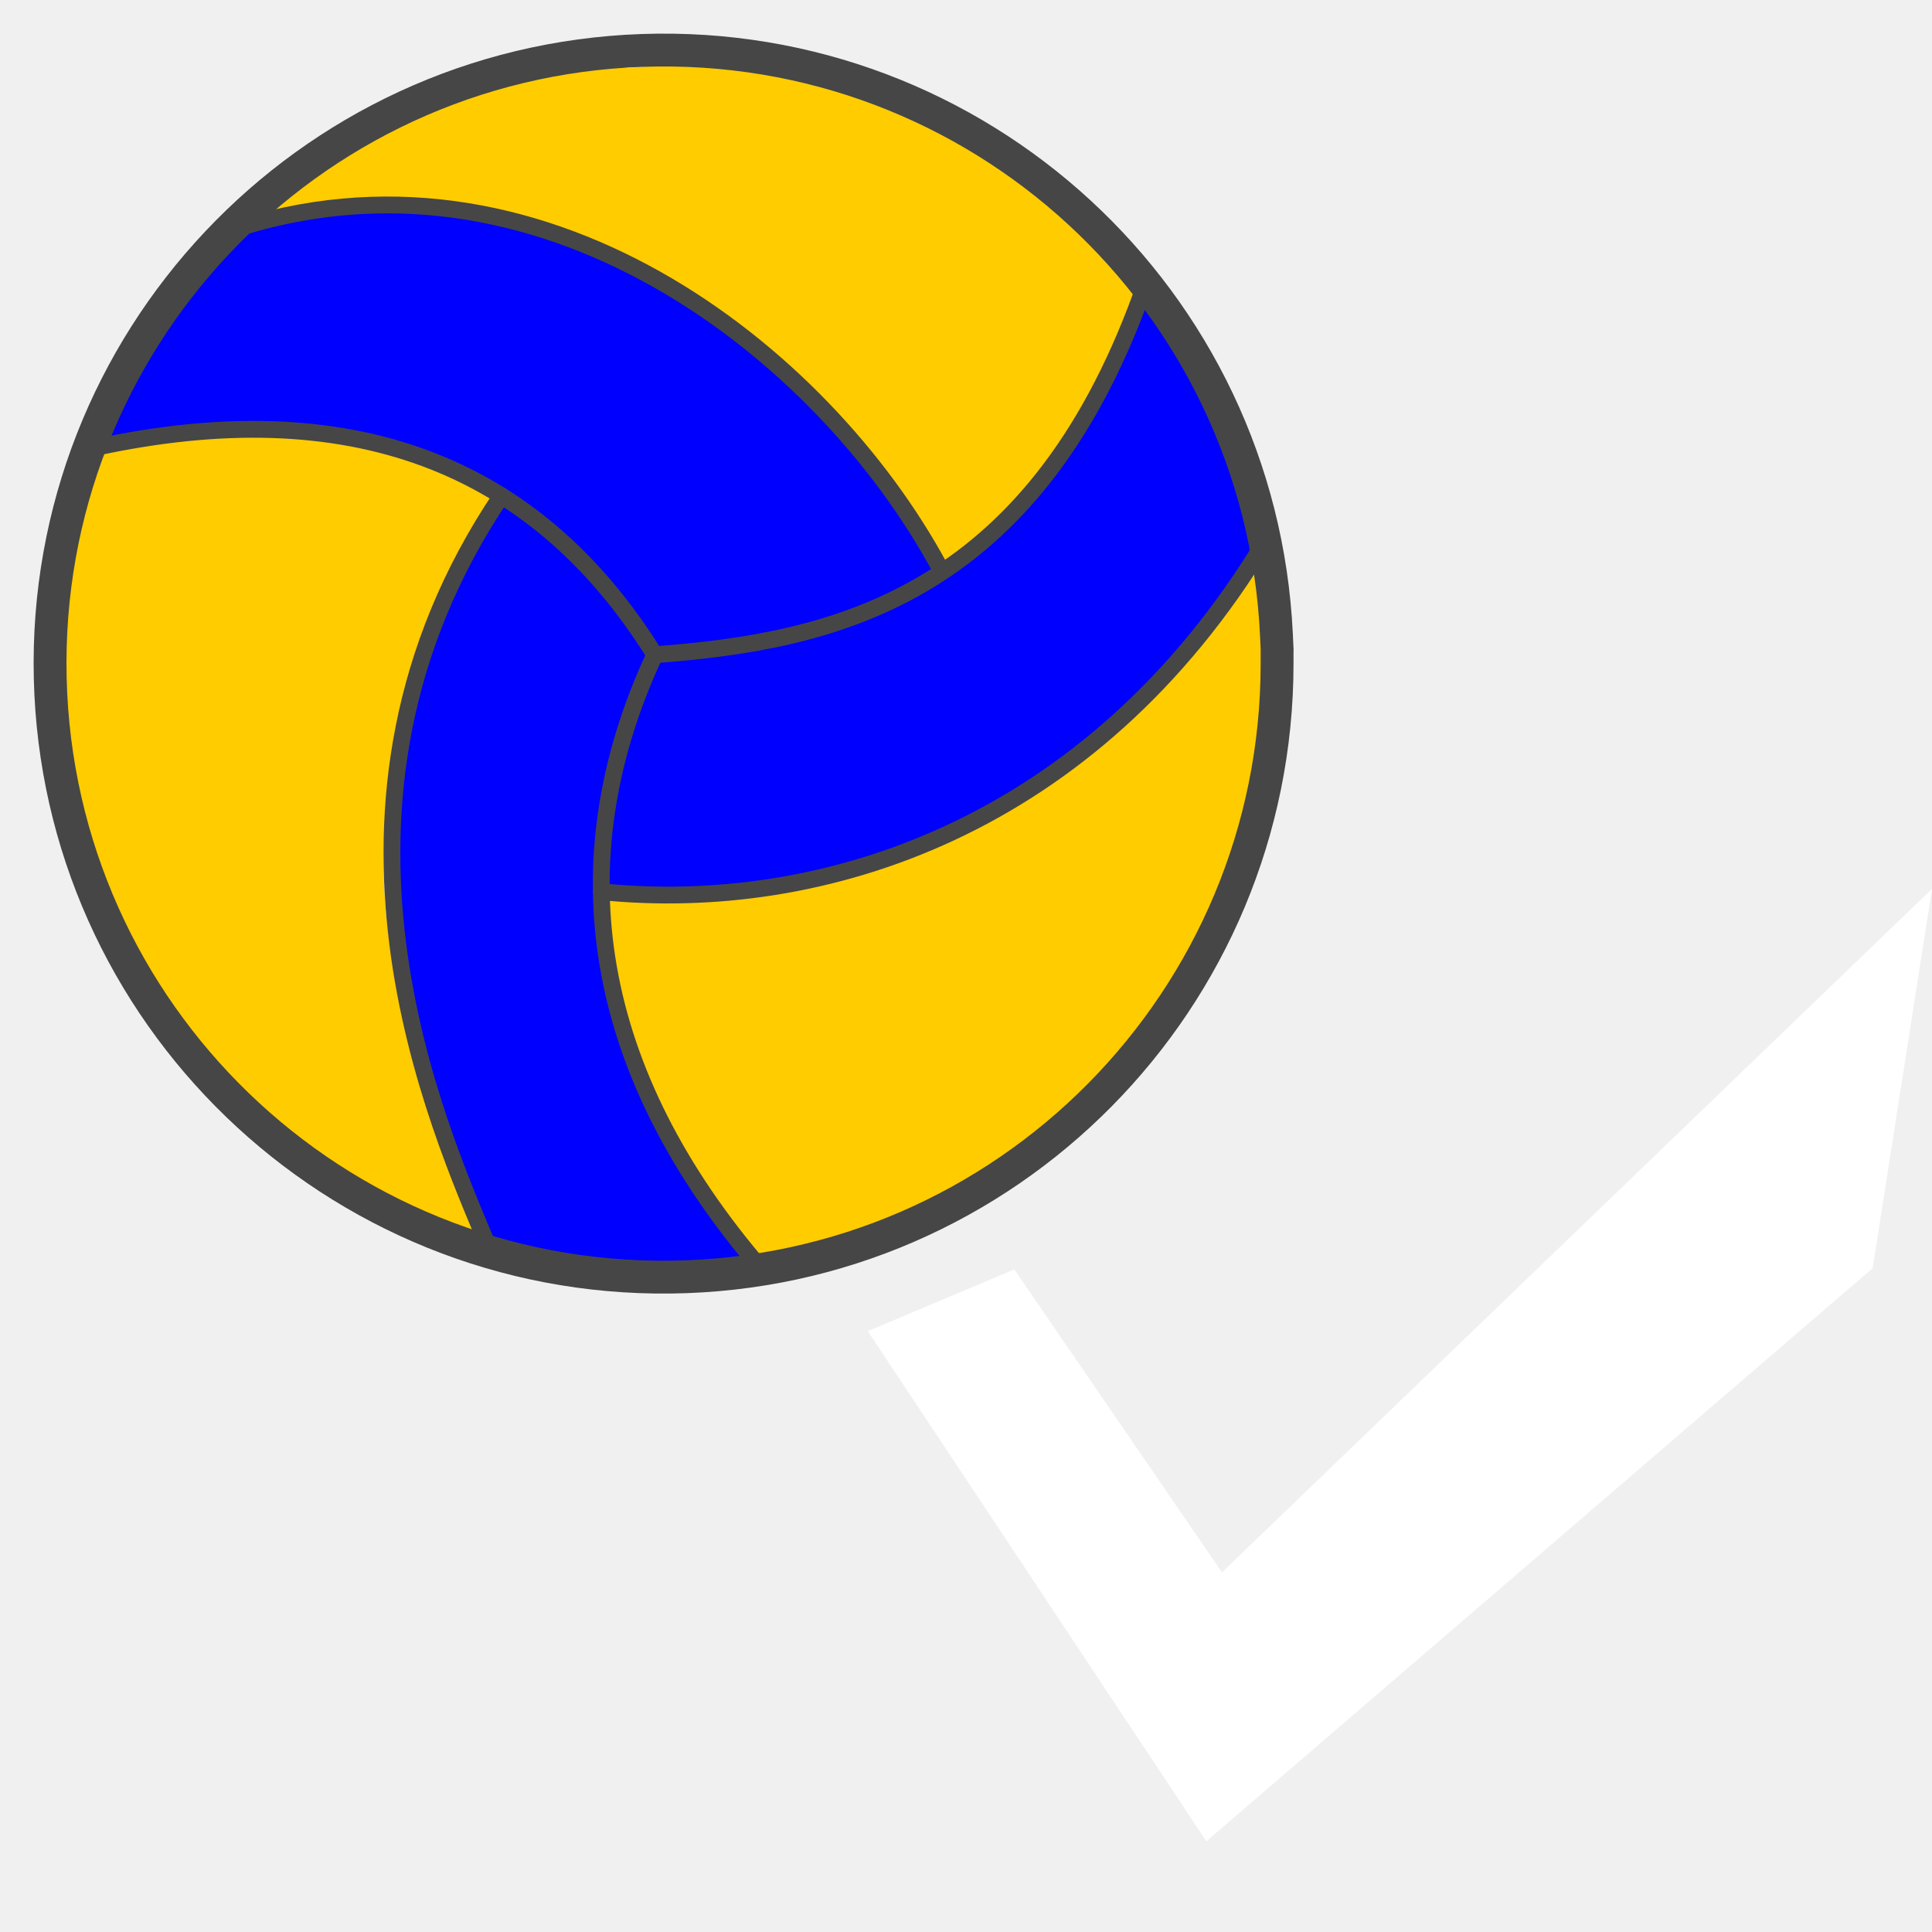
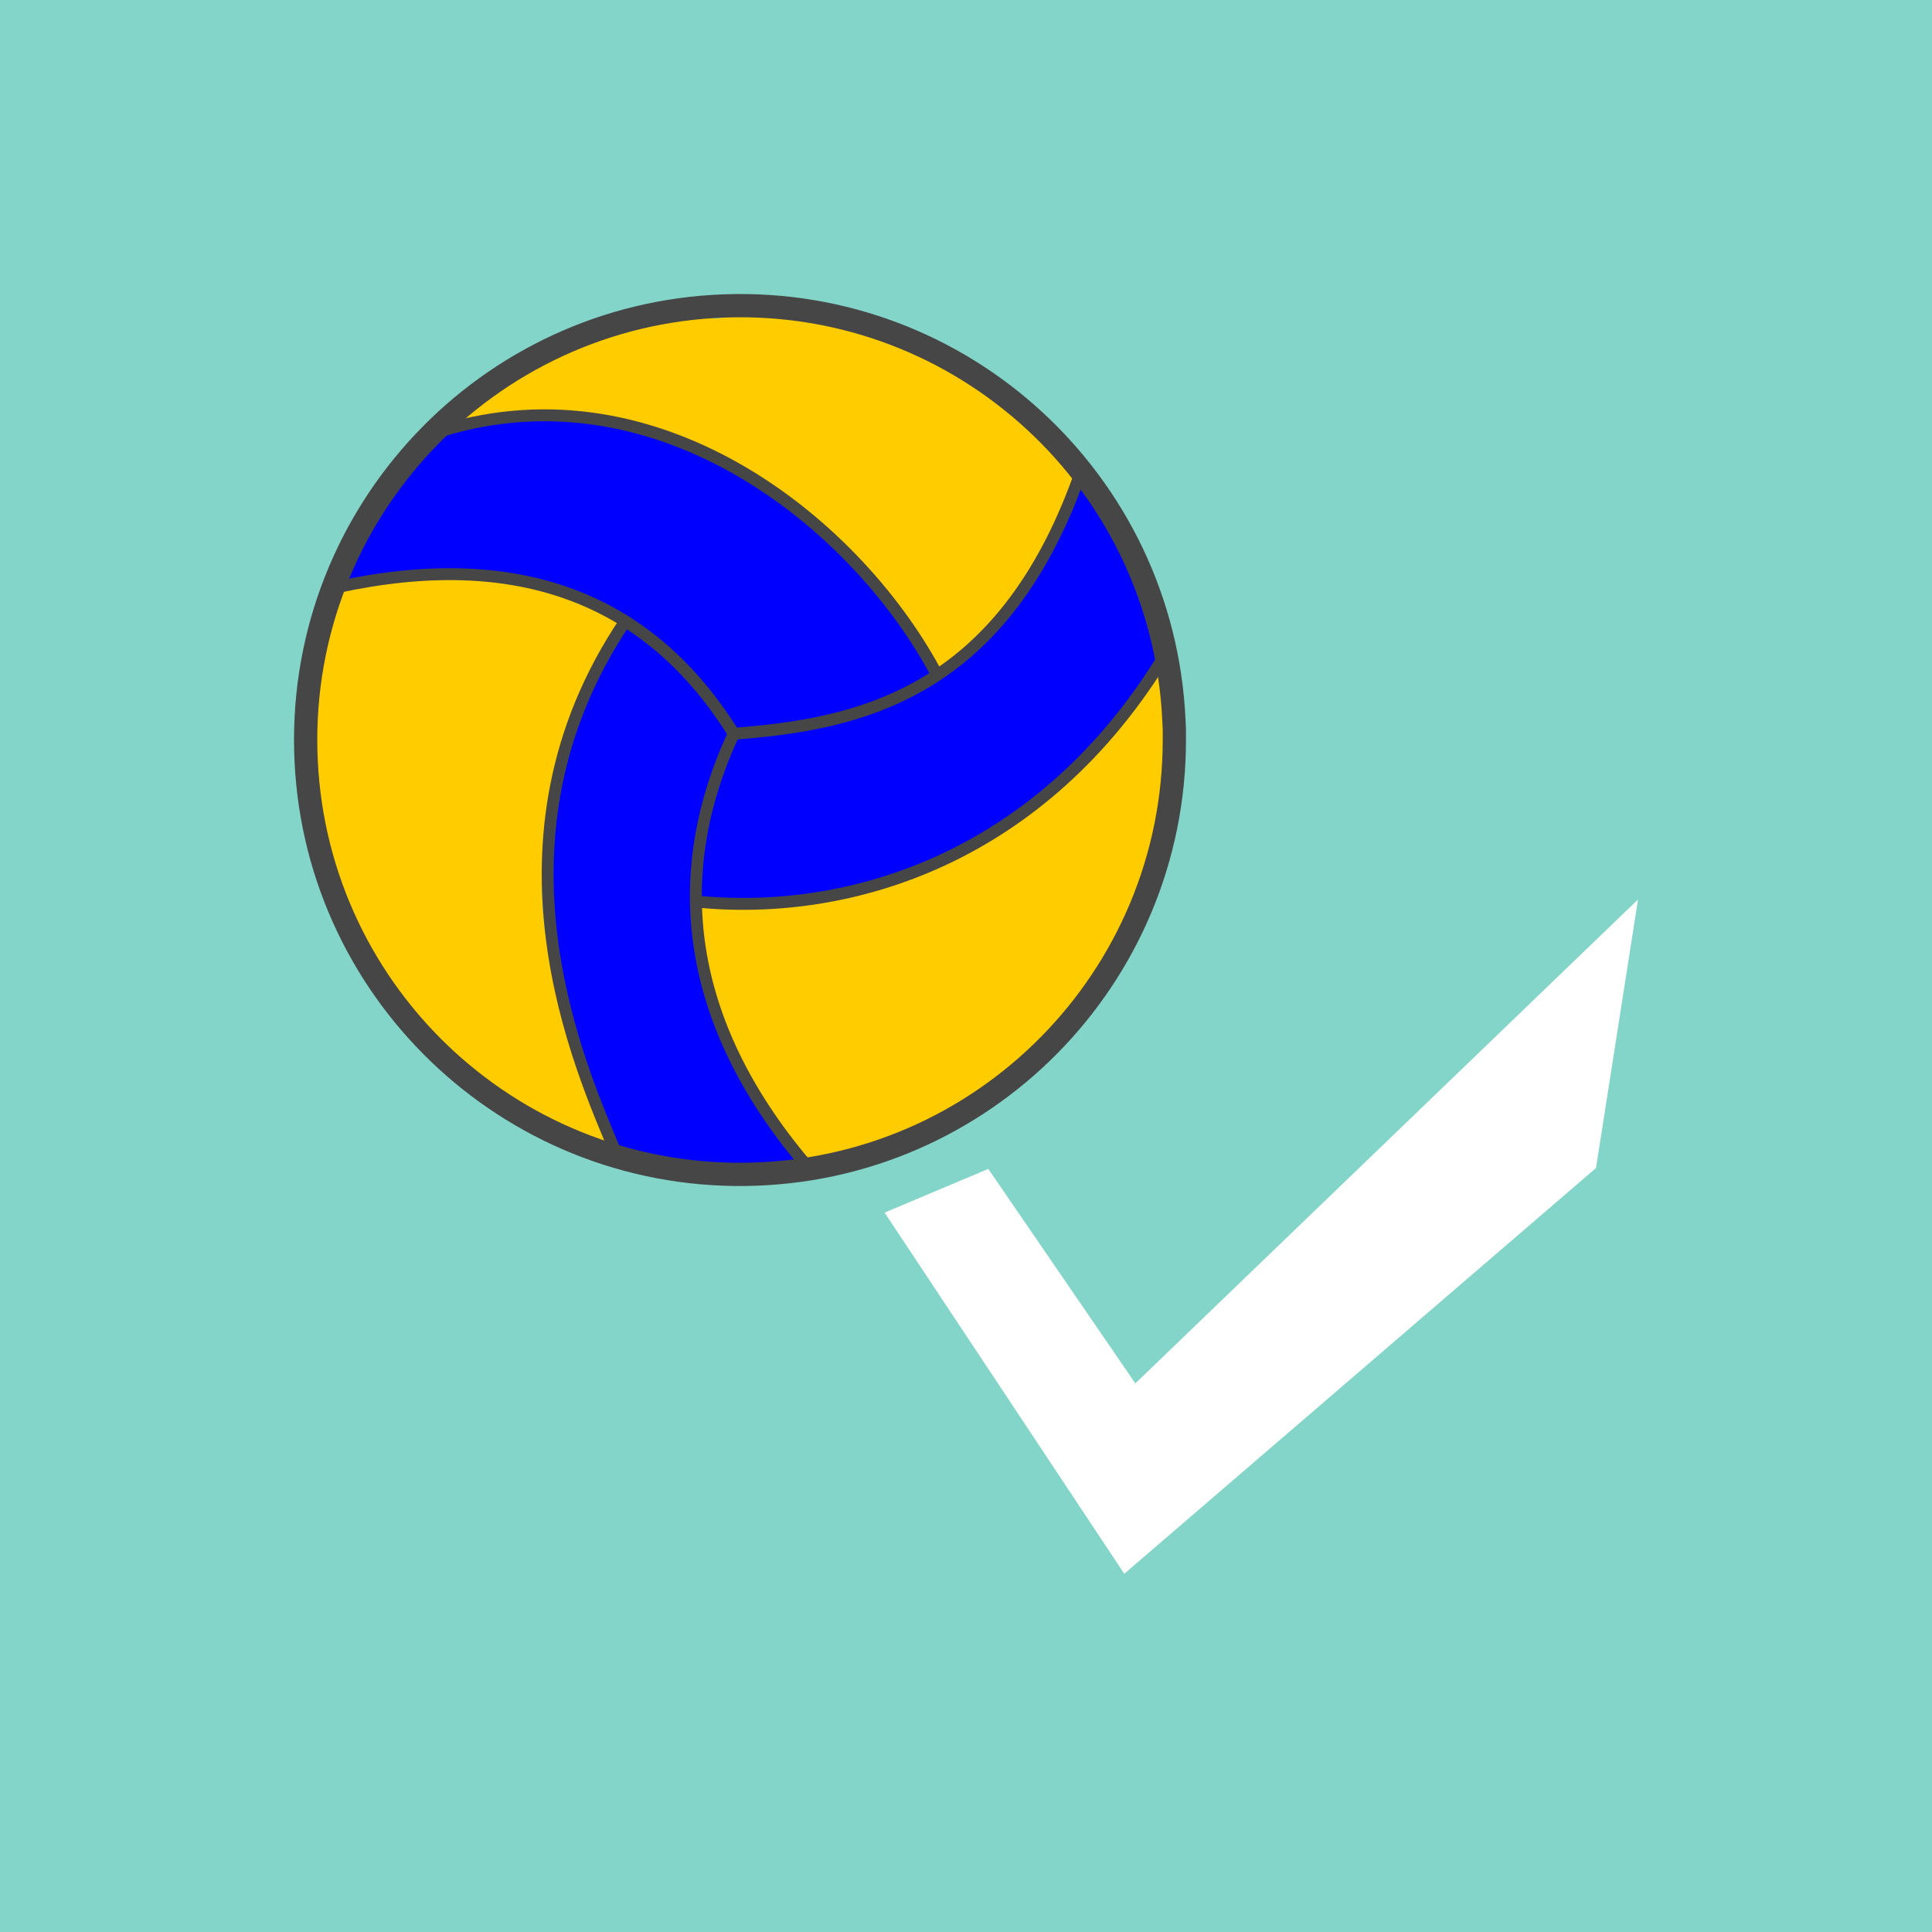
<svg xmlns="http://www.w3.org/2000/svg" width="115" height="115" viewBox="0 0 30.427 30.427" version="1.1" id="svg1" xml:space="preserve">
  <defs id="defs1" />
-   <g id="g124" style="display:none">
-     <rect style="display:inline;opacity:1;fill:#ffaacc;fill-opacity:1;stroke:none;stroke-width:41.832;stroke-linecap:round;stroke-linejoin:round" id="rect1" width="30.427" height="30.427" x="-1.7763568e-15" y="-1.7763568e-15" />
+   <g id="g124" style="display:inline">
+     <rect style="display:inline;opacity:1;fill:#82d5c8;fill-opacity:1;stroke:none;stroke-width:41.832;stroke-linecap:round;stroke-linejoin:round" id="rect1" width="30.427" height="30.427" x="-1.7763568e-15" y="-1.7763568e-15" />
    <g id="g65" style="display:inline" transform="matrix(0.7079646,0,0,0.7079646,4.255577,4.255577)">
      <path style="fill:#ffffff;fill-opacity:1;stroke:none;stroke-width:1.323;stroke-linecap:round;stroke-linejoin:round;stroke-miterlimit:0" d="m 13.667,20.964 2.307,-0.972 3.271,4.771 11.182,-10.764 -0.934,5.973 -10.494,9.026" id="path37" />
      <g id="g44" style="display:inline" transform="matrix(0.6087163,0,0,0.6087155,0.6984183,0.00974257)">
        <path style="opacity:1;fill:#0000ff;fill-opacity:1;stroke:none;stroke-width:0.213;stroke-linecap:round;stroke-linejoin:round;stroke-miterlimit:0;stroke-dasharray:none;stroke-opacity:1;paint-order:normal" d="m 14.948,22.995 -0.378,-0.019 -0.021,-0.811 c -0.021,-0.818 0.224,-2.167 0.452,-2.966 0.183,-0.642 0.895,-2.121 0.98,-2.216 0.027,-0.03 0.622,-0.045 1.146,-0.105 4.613,-0.528 7.301,-2.25 9.507,-5.639 0.43,-0.661 1.202,-2.064 1.49,-2.773 0.091,-0.224 0.269,-0.522 0.299,-0.522 0.094,0 1.227,1.594 1.652,2.473 0.428,0.885 1.356,2.7 1.43,3.245 0.042,0.303 -0.188,0.619 -0.704,1.382 -2.936,4.335 -7.123,7.029 -11.832,7.761 -0.728,0.113 -2.992,0.687 -3.421,0.322 z" id="path38" />
        <path style="opacity:1;fill:#0000ff;fill-opacity:1;stroke:none;stroke-width:0.213;stroke-linecap:round;stroke-linejoin:round;stroke-miterlimit:0;stroke-dasharray:none;stroke-opacity:1;paint-order:normal" d="m 15.138,32.593 c -1.029,0.102 -1.896,-0.089 -2.802,-0.351 l -0.807,0.035 -0.675,-1.671 C 9.478,27.199 9.084,24.862 9.09,21.977 c 0.005,-2.354 0.479,-4.445 1.381,-6.514 0.328,-0.752 1.369,-2.504 1.446,-2.476 0.179,0.065 1.568,1.2 1.993,1.653 0.508,0.541 1.745,2.187 1.745,2.3 0,0.033 -0.267,0.72 -0.42,1.113 -0.758,1.944 -1.014,3.284 -0.949,5.303 0.093,2.883 1.162,5.35 3.105,8.02 0.339,0.466 0.741,1.164 0.733,1.168 -0.105,0.054 -1.64,0.083 -2.434,0.073 -0.7,-0.009 -0.404,-0.038 -0.551,-0.024 z" id="path39" />
        <path style="opacity:1;fill:#0000ff;fill-opacity:1;stroke:none;stroke-width:0.213;stroke-linecap:round;stroke-linejoin:round;stroke-miterlimit:0;stroke-dasharray:none;stroke-opacity:1;paint-order:normal" d="M 14.954,15.78 C 11.855,12.332 8.658,10.646 3.668,11.183 c -0.526,0.057 -1.335,0.014 -1.529,0.051 -0.195,0.037 -0.506,0.277 -0.518,0.265 C 1.566,11.444 2.43,9.257 2.895,8.552 3.575,7.524 4.616,6.069 4.939,5.91 5.281,5.741 6.753,5.45 7.634,5.348 8.688,5.225 10.488,5.346 11.548,5.567 c 3.37,0.703 6.683,2.924 9.198,5.917 0.561,0.667 1.775,2.053 2.048,2.53 l 0.362,0.634 -1.119,0.816 c -0.799,0.582 -2.212,0.754 -3.225,0.949 -0.652,0.126 -2.683,0.369 -2.899,0.365 -0.04,-7.66e-4 -0.268,-0.229 -0.658,-0.664 z" id="path40" />
        <path id="path41" style="opacity:1;fill:#ffcc00;fill-opacity:1;stroke:none;stroke-width:0.301;stroke-linecap:round;stroke-linejoin:round;stroke-miterlimit:0;stroke-dasharray:none;stroke-opacity:1;paint-order:normal" d="M 25.413,9.636 C 23.212,6.533 19.748,4.343 15.801,3.057 L 12.615,2.019 16.436,1.605 c 2.072,-0.225 4.322,0.576 6.212,1.457 1.71,0.797 4.09,2.18 4.939,3.689 l 0.618,0.661 -0.226,1.241 c -0.121,0.666 -1.134,2.279 -1.179,2.321 -0.045,0.043 -1.112,-0.95 -1.388,-1.338 z M 22.674,13.817 c 0,0 -0.071,-0.247 -0.364,-0.691 C 19.347,8.639 14.694,5.706 10.046,5.201 8.905,5.077 6.555,5.517 5.635,5.702 5.432,5.743 6.433,4.948 6.74,4.711 8.072,3.685 10.026,2.684 11.852,2.155 c 0.62,-0.18 0.934,-0.346 1.656,-0.428 4.577,-0.515 9.691,4.152 12.462,8.316 0.214,0.322 0.829,0.888 0.829,0.931 0,0.125 -0.773,0.877 -1.351,1.567 -0.443,0.529 -1.952,1.936 -2.146,2.007 -0.03,0.011 -0.509,-0.534 -0.509,-0.534 z" />
        <path id="path42" style="opacity:1;fill:#ffcc00;fill-opacity:1;stroke:none;stroke-width:0.301;stroke-linecap:round;stroke-linejoin:round;stroke-miterlimit:0;stroke-dasharray:none;stroke-opacity:1;paint-order:normal" d="m 17.859,31.918 c -0.383,-0.443 -1.852,-2.693 -1.852,-2.815 0,-0.192 1.138,-0.016 1.731,-0.05 2.754,-0.161 5.356,-0.966 8.035,-2.42 1.026,-0.557 2.431,-1.543 3.209,-2.201 0.289,-0.245 1.167,-0.928 1.167,-0.877 0,0.152 -1.184,2.343 -1.709,3.038 -0.721,0.954 -2.349,2.47 -3.375,3.196 -1.221,0.864 -3.494,1.995 -4.835,2.375 -1.717,0.487 -1.622,0.625 -2.042,0.139 z m -2.395,-4.101 c -0.521,-1.093 -0.97,-2.411 -0.934,-3.613 l 0.028,-0.93 1.824,-0.091 c 2.466,-0.003 4.261,-0.327 6.408,-1.189 3.134,-1.258 5.892,-3.566 8.016,-6.583 0.305,-0.433 0.498,-0.785 0.543,-0.586 0.025,0.111 0.167,1.44 0.171,2.2 0.009,1.703 -0.176,3.027 -0.581,4.391 -0.133,0.446 -0.09,1.47 -0.791,2.139 -1.582,1.511 -3.107,2.665 -5.01,3.616 -2.545,1.271 -5.032,2.851 -7.4,1.882 l -1.586,0.204 z" />
        <path id="path43" style="opacity:1;fill:#ffcc00;fill-opacity:1;stroke:none;stroke-width:0.301;stroke-linecap:round;stroke-linejoin:round;stroke-miterlimit:0;stroke-dasharray:none;stroke-opacity:1;paint-order:normal" d="M 2.919,25.525 C 0.782,21.873 -0.169,17.521 0.9,13.291 1.059,12.66 1.374,11.675 1.417,11.632 1.543,11.506 3.332,11.17 4.457,11.101 l 2.159,0.166 -0.732,1.86 c -1.207,3.065 -2.075,4.53 -1.425,9.024 0.084,0.579 -0.359,2.692 -0.255,3.103 0.104,0.411 0.919,2.99 0.897,3.012 -0.022,0.022 -1.696,-1.912 -1.984,-2.403 z m 6.582,5.799 C 7.569,30.476 5.472,29 5.101,28.265 4.599,27.272 4.16,25.238 3.897,23.561 3.76,22.68 3.697,22.278 3.697,20.499 3.696,18.684 3.838,18.047 3.979,17.234 4.376,14.948 4.931,13.464 5.964,12.171 l 0.601,-1.026 0.707,0.084 c 0.628,0.075 1.549,0.248 2.18,0.462 0.605,0.205 2.113,1.077 2.113,1.153 0,0.029 -0.291,0.629 -0.494,0.974 -0.714,1.213 -1.429,3.217 -1.805,4.709 -0.962,3.816 -0.5,7.002 1.338,11.609 0.156,0.39 0.941,2.251 0.288,1.618 -0.1,-0.097 -0.309,-0.027 -0.977,-0.32 z" />
      </g>
      <g id="g64" style="display:inline" transform="matrix(0.6087163,0,0,0.6087155,0.6984183,0.00974257)">
        <path style="display:inline;opacity:1;fill:none;stroke:#464646;stroke-width:0.85;stroke-linecap:square;stroke-linejoin:miter;stroke-miterlimit:0;stroke-dasharray:none;stroke-opacity:1;paint-order:normal" id="path44" d="M 31.894,17.153 A 15.873,15.874 0 0 1 16.207,33.026 15.873,15.874 0 0 1 0.152,17.527 15.873,15.874 0 0 1 15.46,1.289 15.873,15.874 0 0 1 31.877,16.406" />
        <path style="display:inline;opacity:1;fill:none;stroke:#464646;stroke-width:0.435;stroke-linecap:round;stroke-linejoin:round;stroke-miterlimit:0;stroke-dasharray:none;stroke-opacity:1;paint-order:normal" d="M 15.793,16.924 C 12.686,11.926 7.854,10.14 1.297,11.567" id="path59" />
        <path style="display:inline;opacity:1;fill:none;stroke:#464646;stroke-width:0.435;stroke-linecap:round;stroke-linejoin:round;stroke-miterlimit:0;stroke-dasharray:none;stroke-opacity:1;paint-order:normal" d="m 15.793,16.924 c 4.542,-0.343 9.733,-1.422 12.6,-9.33" id="path60" />
        <path style="display:inline;opacity:1;fill:none;stroke:#464646;stroke-width:0.435;stroke-linecap:round;stroke-linejoin:round;stroke-miterlimit:0;stroke-dasharray:none;stroke-opacity:1;paint-order:normal" d="m 15.793,16.924 c -2.532,5.437 -1.58,10.853 2.764,15.899" id="path61" />
        <path style="display:inline;opacity:1;fill:none;stroke:#464646;stroke-width:0.435;stroke-linecap:round;stroke-linejoin:round;stroke-miterlimit:0;stroke-dasharray:none;stroke-opacity:1;paint-order:normal" d="M 4.755,5.97 C 12.784,3.27 20.133,9.069 23.156,14.648" id="path62" />
        <path style="display:inline;opacity:1;fill:none;stroke:#464646;stroke-width:0.435;stroke-linecap:round;stroke-linejoin:round;stroke-miterlimit:0;stroke-dasharray:none;stroke-opacity:1;paint-order:normal" d="m 14.41,23.054 c 5.689,0.576 12.68,-1.627 17.168,-9.054" id="path63" />
        <path style="display:inline;opacity:1;fill:none;stroke:#464646;stroke-width:0.435;stroke-linecap:round;stroke-linejoin:round;stroke-miterlimit:0;stroke-dasharray:none;stroke-opacity:1;paint-order:normal" d="M 11.826,12.812 C 6.404,20.865 10.196,29.141 11.507,32.292" id="path64" />
      </g>
    </g>
  </g>
  <g id="g54" style="display:inline" />
  <g id="g14" style="display:none">
    <rect style="opacity:1;fill:#000000;fill-opacity:0;stroke:none;stroke-width:41.832;stroke-linecap:round;stroke-linejoin:round" id="rect13" width="30.427" height="30.427" x="-1.7763568e-15" y="-1.7763568e-15" />
    <g id="g37" style="display:inline">
      <path style="fill:#ffffff;fill-opacity:1;stroke:none;stroke-width:1.323;stroke-linecap:round;stroke-linejoin:round;stroke-miterlimit:0" d="m 13.667,20.964 2.307,-0.972 3.271,4.771 11.182,-10.764 -0.934,5.973 -10.494,9.026" id="path23" />
      <g id="g36" style="display:inline;stroke:#ffffff;stroke-opacity:1" transform="matrix(0.6087163,0,0,0.6087155,0.6984183,0.00974257)">
        <path style="display:inline;opacity:1;fill:none;stroke:#ffffff;stroke-width:0.85;stroke-linecap:square;stroke-linejoin:miter;stroke-miterlimit:0;stroke-dasharray:none;stroke-opacity:1;paint-order:normal" id="path30" d="M 31.894,17.153 A 15.873,15.874 0 0 1 16.207,33.026 15.873,15.874 0 0 1 0.152,17.527 15.873,15.874 0 0 1 15.46,1.289 15.873,15.874 0 0 1 31.877,16.406" />
        <path style="display:inline;opacity:1;fill:none;stroke:#ffffff;stroke-width:0.435;stroke-linecap:round;stroke-linejoin:round;stroke-miterlimit:0;stroke-dasharray:none;stroke-opacity:1;paint-order:normal" d="M 15.793,16.924 C 12.686,11.926 7.854,10.14 1.297,11.567" id="path31" />
        <path style="display:inline;opacity:1;fill:none;stroke:#ffffff;stroke-width:0.435;stroke-linecap:round;stroke-linejoin:round;stroke-miterlimit:0;stroke-dasharray:none;stroke-opacity:1;paint-order:normal" d="m 15.793,16.924 c 4.542,-0.343 9.733,-1.422 12.6,-9.33" id="path32" />
        <path style="display:inline;opacity:1;fill:none;stroke:#ffffff;stroke-width:0.435;stroke-linecap:round;stroke-linejoin:round;stroke-miterlimit:0;stroke-dasharray:none;stroke-opacity:1;paint-order:normal" d="m 15.793,16.924 c -2.532,5.437 -1.58,10.853 2.764,15.899" id="path33" />
        <path style="display:inline;opacity:1;fill:none;stroke:#ffffff;stroke-width:0.435;stroke-linecap:round;stroke-linejoin:round;stroke-miterlimit:0;stroke-dasharray:none;stroke-opacity:1;paint-order:normal" d="M 4.755,5.97 C 12.784,3.27 20.133,9.069 23.156,14.648" id="path34" />
        <path style="display:inline;opacity:1;fill:none;stroke:#ffffff;stroke-width:0.435;stroke-linecap:round;stroke-linejoin:round;stroke-miterlimit:0;stroke-dasharray:none;stroke-opacity:1;paint-order:normal" d="m 14.41,23.054 c 5.689,0.576 12.68,-1.627 17.168,-9.054" id="path35" />
        <path style="display:inline;opacity:1;fill:none;stroke:#ffffff;stroke-width:0.435;stroke-linecap:round;stroke-linejoin:round;stroke-miterlimit:0;stroke-dasharray:none;stroke-opacity:1;paint-order:normal" d="M 11.826,12.812 C 6.404,20.865 10.196,29.141 11.507,32.292" id="path36" />
      </g>
    </g>
  </g>
  <g id="g72" />
  <g id="g43" style="display:none">
    <rect style="display:inline;opacity:1;fill:#00251a;fill-opacity:0;stroke:none;stroke-width:41.832;stroke-linecap:round;stroke-linejoin:round" id="rect21" width="30.427" height="30.427" x="-1.7763568e-15" y="-1.7763568e-15" />
    <g id="g23" style="display:inline" transform="matrix(0.7079646,0,0,0.7079646,4.255577,4.255577)">
      <path style="fill:#ffffff;fill-opacity:1;stroke:none;stroke-width:1.323;stroke-linecap:round;stroke-linejoin:round;stroke-miterlimit:0" d="m 13.667,20.964 2.307,-0.972 3.271,4.771 11.182,-10.764 -0.934,5.973 -10.494,9.026" id="path1" />
      <g id="g8" style="display:inline" transform="matrix(0.6087163,0,0,0.6087155,0.6984183,0.00974257)">
        <path style="opacity:1;fill:#0000ff;fill-opacity:1;stroke:none;stroke-width:0.213;stroke-linecap:round;stroke-linejoin:round;stroke-miterlimit:0;stroke-dasharray:none;stroke-opacity:1;paint-order:normal" d="m 14.948,22.995 -0.378,-0.019 -0.021,-0.811 c -0.021,-0.818 0.224,-2.167 0.452,-2.966 0.183,-0.642 0.895,-2.121 0.98,-2.216 0.027,-0.03 0.622,-0.045 1.146,-0.105 4.613,-0.528 7.301,-2.25 9.507,-5.639 0.43,-0.661 1.202,-2.064 1.49,-2.773 0.091,-0.224 0.269,-0.522 0.299,-0.522 0.094,0 1.227,1.594 1.652,2.473 0.428,0.885 1.356,2.7 1.43,3.245 0.042,0.303 -0.188,0.619 -0.704,1.382 -2.936,4.335 -7.123,7.029 -11.832,7.761 -0.728,0.113 -2.992,0.687 -3.421,0.322 z" id="path3" />
        <path style="opacity:1;fill:#0000ff;fill-opacity:1;stroke:none;stroke-width:0.213;stroke-linecap:round;stroke-linejoin:round;stroke-miterlimit:0;stroke-dasharray:none;stroke-opacity:1;paint-order:normal" d="m 15.138,32.593 c -1.029,0.102 -1.896,-0.089 -2.802,-0.351 l -0.807,0.035 -0.675,-1.671 C 9.478,27.199 9.084,24.862 9.09,21.977 c 0.005,-2.354 0.479,-4.445 1.381,-6.514 0.328,-0.752 1.369,-2.504 1.446,-2.476 0.179,0.065 1.568,1.2 1.993,1.653 0.508,0.541 1.745,2.187 1.745,2.3 0,0.033 -0.267,0.72 -0.42,1.113 -0.758,1.944 -1.014,3.284 -0.949,5.303 0.093,2.883 1.162,5.35 3.105,8.02 0.339,0.466 0.741,1.164 0.733,1.168 -0.105,0.054 -1.64,0.083 -2.434,0.073 -0.7,-0.009 -0.404,-0.038 -0.551,-0.024 z" id="path4" />
        <path style="opacity:1;fill:#0000ff;fill-opacity:1;stroke:none;stroke-width:0.213;stroke-linecap:round;stroke-linejoin:round;stroke-miterlimit:0;stroke-dasharray:none;stroke-opacity:1;paint-order:normal" d="M 14.954,15.78 C 11.855,12.332 8.658,10.646 3.668,11.183 c -0.526,0.057 -1.335,0.014 -1.529,0.051 -0.195,0.037 -0.506,0.277 -0.518,0.265 C 1.566,11.444 2.43,9.257 2.895,8.552 3.575,7.524 4.616,6.069 4.939,5.91 5.281,5.741 6.753,5.45 7.634,5.348 8.688,5.225 10.488,5.346 11.548,5.567 c 3.37,0.703 6.683,2.924 9.198,5.917 0.561,0.667 1.775,2.053 2.048,2.53 l 0.362,0.634 -1.119,0.816 c -0.799,0.582 -2.212,0.754 -3.225,0.949 -0.652,0.126 -2.683,0.369 -2.899,0.365 -0.04,-7.66e-4 -0.268,-0.229 -0.658,-0.664 z" id="path5" />
        <path id="path6" style="opacity:1;fill:#ffcc00;fill-opacity:1;stroke:none;stroke-width:0.301;stroke-linecap:round;stroke-linejoin:round;stroke-miterlimit:0;stroke-dasharray:none;stroke-opacity:1;paint-order:normal" d="M 25.413,9.636 C 23.212,6.533 19.748,4.343 15.801,3.057 L 12.615,2.019 16.436,1.605 c 2.072,-0.225 4.322,0.576 6.212,1.457 1.71,0.797 4.09,2.18 4.939,3.689 l 0.618,0.661 -0.226,1.241 c -0.121,0.666 -1.134,2.279 -1.179,2.321 -0.045,0.043 -1.112,-0.95 -1.388,-1.338 z M 22.674,13.817 c 0,0 -0.071,-0.247 -0.364,-0.691 C 19.347,8.639 14.694,5.706 10.046,5.201 8.905,5.077 6.555,5.517 5.635,5.702 5.432,5.743 6.433,4.948 6.74,4.711 8.072,3.685 10.026,2.684 11.852,2.155 c 0.62,-0.18 0.934,-0.346 1.656,-0.428 4.577,-0.515 9.691,4.152 12.462,8.316 0.214,0.322 0.829,0.888 0.829,0.931 0,0.125 -0.773,0.877 -1.351,1.567 -0.443,0.529 -1.952,1.936 -2.146,2.007 -0.03,0.011 -0.509,-0.534 -0.509,-0.534 z" />
        <path id="path7" style="opacity:1;fill:#ffcc00;fill-opacity:1;stroke:none;stroke-width:0.301;stroke-linecap:round;stroke-linejoin:round;stroke-miterlimit:0;stroke-dasharray:none;stroke-opacity:1;paint-order:normal" d="m 17.859,31.918 c -0.383,-0.443 -1.852,-2.693 -1.852,-2.815 0,-0.192 1.138,-0.016 1.731,-0.05 2.754,-0.161 5.356,-0.966 8.035,-2.42 1.026,-0.557 2.431,-1.543 3.209,-2.201 0.289,-0.245 1.167,-0.928 1.167,-0.877 0,0.152 -1.184,2.343 -1.709,3.038 -0.721,0.954 -2.349,2.47 -3.375,3.196 -1.221,0.864 -3.494,1.995 -4.835,2.375 -1.717,0.487 -1.622,0.625 -2.042,0.139 z m -2.395,-4.101 c -0.521,-1.093 -0.97,-2.411 -0.934,-3.613 l 0.028,-0.93 1.824,-0.091 c 2.466,-0.003 4.261,-0.327 6.408,-1.189 3.134,-1.258 5.892,-3.566 8.016,-6.583 0.305,-0.433 0.498,-0.785 0.543,-0.586 0.025,0.111 0.167,1.44 0.171,2.2 0.009,1.703 -0.176,3.027 -0.581,4.391 -0.133,0.446 -0.09,1.47 -0.791,2.139 -1.582,1.511 -3.107,2.665 -5.01,3.616 -2.545,1.271 -5.032,2.851 -7.4,1.882 l -1.586,0.204 z" />
        <path id="path8" style="opacity:1;fill:#ffcc00;fill-opacity:1;stroke:none;stroke-width:0.301;stroke-linecap:round;stroke-linejoin:round;stroke-miterlimit:0;stroke-dasharray:none;stroke-opacity:1;paint-order:normal" d="M 2.919,25.525 C 0.782,21.873 -0.169,17.521 0.9,13.291 1.059,12.66 1.374,11.675 1.417,11.632 1.543,11.506 3.332,11.17 4.457,11.101 l 2.159,0.166 -0.732,1.86 c -1.207,3.065 -2.075,4.53 -1.425,9.024 0.084,0.579 -0.359,2.692 -0.255,3.103 0.104,0.411 0.919,2.99 0.897,3.012 -0.022,0.022 -1.696,-1.912 -1.984,-2.403 z m 6.582,5.799 C 7.569,30.476 5.472,29 5.101,28.265 4.599,27.272 4.16,25.238 3.897,23.561 3.76,22.68 3.697,22.278 3.697,20.499 3.696,18.684 3.838,18.047 3.979,17.234 4.376,14.948 4.931,13.464 5.964,12.171 l 0.601,-1.026 0.707,0.084 c 0.628,0.075 1.549,0.248 2.18,0.462 0.605,0.205 2.113,1.077 2.113,1.153 0,0.029 -0.291,0.629 -0.494,0.974 -0.714,1.213 -1.429,3.217 -1.805,4.709 -0.962,3.816 -0.5,7.002 1.338,11.609 0.156,0.39 0.941,2.251 0.288,1.618 -0.1,-0.097 -0.309,-0.027 -0.977,-0.32 z" />
      </g>
      <g id="g22" style="display:inline" transform="matrix(0.6087163,0,0,0.6087155,0.6984183,0.00974257)">
        <path style="display:inline;opacity:1;fill:none;stroke:#464646;stroke-width:0.85;stroke-linecap:square;stroke-linejoin:miter;stroke-miterlimit:0;stroke-dasharray:none;stroke-opacity:1;paint-order:normal" id="path9" d="M 31.894,17.153 A 15.873,15.874 0 0 1 16.207,33.026 15.873,15.874 0 0 1 0.152,17.527 15.873,15.874 0 0 1 15.46,1.289 15.873,15.874 0 0 1 31.877,16.406" />
        <path style="display:inline;opacity:1;fill:none;stroke:#464646;stroke-width:0.435;stroke-linecap:round;stroke-linejoin:round;stroke-miterlimit:0;stroke-dasharray:none;stroke-opacity:1;paint-order:normal" d="M 15.793,16.924 C 12.686,11.926 7.854,10.14 1.297,11.567" id="path10" />
        <path style="display:inline;opacity:1;fill:none;stroke:#464646;stroke-width:0.435;stroke-linecap:round;stroke-linejoin:round;stroke-miterlimit:0;stroke-dasharray:none;stroke-opacity:1;paint-order:normal" d="m 15.793,16.924 c 4.542,-0.343 9.733,-1.422 12.6,-9.33" id="path16" />
        <path style="display:inline;opacity:1;fill:none;stroke:#464646;stroke-width:0.435;stroke-linecap:round;stroke-linejoin:round;stroke-miterlimit:0;stroke-dasharray:none;stroke-opacity:1;paint-order:normal" d="m 15.793,16.924 c -2.532,5.437 -1.58,10.853 2.764,15.899" id="path17" />
        <path style="display:inline;opacity:1;fill:none;stroke:#464646;stroke-width:0.435;stroke-linecap:round;stroke-linejoin:round;stroke-miterlimit:0;stroke-dasharray:none;stroke-opacity:1;paint-order:normal" d="M 4.755,5.97 C 12.784,3.27 20.133,9.069 23.156,14.648" id="path19" />
        <path style="display:inline;opacity:1;fill:none;stroke:#464646;stroke-width:0.435;stroke-linecap:round;stroke-linejoin:round;stroke-miterlimit:0;stroke-dasharray:none;stroke-opacity:1;paint-order:normal" d="m 14.41,23.054 c 5.689,0.576 12.68,-1.627 17.168,-9.054" id="path21" />
        <path style="display:inline;opacity:1;fill:none;stroke:#464646;stroke-width:0.435;stroke-linecap:round;stroke-linejoin:round;stroke-miterlimit:0;stroke-dasharray:none;stroke-opacity:1;paint-order:normal" d="M 11.826,12.812 C 6.404,20.865 10.196,29.141 11.507,32.292" id="path22" />
      </g>
    </g>
  </g>
-   <g id="layer5" style="display:inline">
+   <g id="layer5" style="display:none">
    <rect style="display:inline;opacity:1;fill:#ffffff;fill-opacity:0;stroke:none;stroke-width:41.832;stroke-linecap:round;stroke-linejoin:round" id="rect5" width="30.427" height="30.427" x="-1.7763568e-15" y="-1.7763568e-15" />
    <g id="layer1">
      <path style="fill:#ffffff;fill-opacity:1;stroke:none;stroke-width:1.323;stroke-linecap:round;stroke-linejoin:round;stroke-miterlimit:0" d="m 13.667,20.964 2.307,-0.972 3.271,4.771 11.182,-10.764 -0.934,5.973 -10.494,9.026" id="path2" />
      <g id="g76" style="display:inline" transform="matrix(0.6087163,0,0,0.6087155,0.6984183,0.00974257)">
        <path style="opacity:1;fill:#0000ff;fill-opacity:1;stroke:none;stroke-width:0.213;stroke-linecap:round;stroke-linejoin:round;stroke-miterlimit:0;stroke-dasharray:none;stroke-opacity:1;paint-order:normal" d="m 14.948,22.995 -0.378,-0.019 -0.021,-0.811 c -0.021,-0.818 0.224,-2.167 0.452,-2.966 0.183,-0.642 0.895,-2.121 0.98,-2.216 0.027,-0.03 0.622,-0.045 1.146,-0.105 4.613,-0.528 7.301,-2.25 9.507,-5.639 0.43,-0.661 1.202,-2.064 1.49,-2.773 0.091,-0.224 0.269,-0.522 0.299,-0.522 0.094,0 1.227,1.594 1.652,2.473 0.428,0.885 1.356,2.7 1.43,3.245 0.042,0.303 -0.188,0.619 -0.704,1.382 -2.936,4.335 -7.123,7.029 -11.832,7.761 -0.728,0.113 -2.992,0.687 -3.421,0.322 z" id="path68" />
        <path style="opacity:1;fill:#0000ff;fill-opacity:1;stroke:none;stroke-width:0.213;stroke-linecap:round;stroke-linejoin:round;stroke-miterlimit:0;stroke-dasharray:none;stroke-opacity:1;paint-order:normal" d="m 15.138,32.593 c -1.029,0.102 -1.896,-0.089 -2.802,-0.351 l -0.807,0.035 -0.675,-1.671 C 9.478,27.199 9.084,24.862 9.09,21.977 c 0.005,-2.354 0.479,-4.445 1.381,-6.514 0.328,-0.752 1.369,-2.504 1.446,-2.476 0.179,0.065 1.568,1.2 1.993,1.653 0.508,0.541 1.745,2.187 1.745,2.3 0,0.033 -0.267,0.72 -0.42,1.113 -0.758,1.944 -1.014,3.284 -0.949,5.303 0.093,2.883 1.162,5.35 3.105,8.02 0.339,0.466 0.741,1.164 0.733,1.168 -0.105,0.054 -1.64,0.083 -2.434,0.073 -0.7,-0.009 -0.404,-0.038 -0.551,-0.024 z" id="path69" />
        <path style="opacity:1;fill:#0000ff;fill-opacity:1;stroke:none;stroke-width:0.213;stroke-linecap:round;stroke-linejoin:round;stroke-miterlimit:0;stroke-dasharray:none;stroke-opacity:1;paint-order:normal" d="M 14.954,15.78 C 11.855,12.332 8.658,10.646 3.668,11.183 c -0.526,0.057 -1.335,0.014 -1.529,0.051 -0.195,0.037 -0.506,0.277 -0.518,0.265 C 1.566,11.444 2.43,9.257 2.895,8.552 3.575,7.524 4.616,6.069 4.939,5.91 5.281,5.741 6.753,5.45 7.634,5.348 8.688,5.225 10.488,5.346 11.548,5.567 c 3.37,0.703 6.683,2.924 9.198,5.917 0.561,0.667 1.775,2.053 2.048,2.53 l 0.362,0.634 -1.119,0.816 c -0.799,0.582 -2.212,0.754 -3.225,0.949 -0.652,0.126 -2.683,0.369 -2.899,0.365 -0.04,-7.66e-4 -0.268,-0.229 -0.658,-0.664 z" id="path70" />
        <path id="path74" style="opacity:1;fill:#ffcc00;fill-opacity:1;stroke:none;stroke-width:0.301;stroke-linecap:round;stroke-linejoin:round;stroke-miterlimit:0;stroke-dasharray:none;stroke-opacity:1;paint-order:normal" d="M 25.413,9.636 C 23.212,6.533 19.748,4.343 15.801,3.057 L 12.615,2.019 16.436,1.605 c 2.072,-0.225 4.322,0.576 6.212,1.457 1.71,0.797 4.09,2.18 4.939,3.689 l 0.618,0.661 -0.226,1.241 c -0.121,0.666 -1.134,2.279 -1.179,2.321 -0.045,0.043 -1.112,-0.95 -1.388,-1.338 z M 22.674,13.817 c 0,0 -0.071,-0.247 -0.364,-0.691 C 19.347,8.639 14.694,5.706 10.046,5.201 8.905,5.077 6.555,5.517 5.635,5.702 5.432,5.743 6.433,4.948 6.74,4.711 8.072,3.685 10.026,2.684 11.852,2.155 c 0.62,-0.18 0.934,-0.346 1.656,-0.428 4.577,-0.515 9.691,4.152 12.462,8.316 0.214,0.322 0.829,0.888 0.829,0.931 0,0.125 -0.773,0.877 -1.351,1.567 -0.443,0.529 -1.952,1.936 -2.146,2.007 -0.03,0.011 -0.509,-0.534 -0.509,-0.534 z" />
        <path id="path75" style="opacity:1;fill:#ffcc00;fill-opacity:1;stroke:none;stroke-width:0.301;stroke-linecap:round;stroke-linejoin:round;stroke-miterlimit:0;stroke-dasharray:none;stroke-opacity:1;paint-order:normal" d="m 17.859,31.918 c -0.383,-0.443 -1.852,-2.693 -1.852,-2.815 0,-0.192 1.138,-0.016 1.731,-0.05 2.754,-0.161 5.356,-0.966 8.035,-2.42 1.026,-0.557 2.431,-1.543 3.209,-2.201 0.289,-0.245 1.167,-0.928 1.167,-0.877 0,0.152 -1.184,2.343 -1.709,3.038 -0.721,0.954 -2.349,2.47 -3.375,3.196 -1.221,0.864 -3.494,1.995 -4.835,2.375 -1.717,0.487 -1.622,0.625 -2.042,0.139 z m -2.395,-4.101 c -0.521,-1.093 -0.97,-2.411 -0.934,-3.613 l 0.028,-0.93 1.824,-0.091 c 2.466,-0.003 4.261,-0.327 6.408,-1.189 3.134,-1.258 5.892,-3.566 8.016,-6.583 0.305,-0.433 0.498,-0.785 0.543,-0.586 0.025,0.111 0.167,1.44 0.171,2.2 0.009,1.703 -0.176,3.027 -0.581,4.391 -0.133,0.446 -0.09,1.47 -0.791,2.139 -1.582,1.511 -3.107,2.665 -5.01,3.616 -2.545,1.271 -5.032,2.851 -7.4,1.882 l -1.586,0.204 z" />
        <path id="path76" style="opacity:1;fill:#ffcc00;fill-opacity:1;stroke:none;stroke-width:0.301;stroke-linecap:round;stroke-linejoin:round;stroke-miterlimit:0;stroke-dasharray:none;stroke-opacity:1;paint-order:normal" d="M 2.919,25.525 C 0.782,21.873 -0.169,17.521 0.9,13.291 1.059,12.66 1.374,11.675 1.417,11.632 1.543,11.506 3.332,11.17 4.457,11.101 l 2.159,0.166 -0.732,1.86 c -1.207,3.065 -2.075,4.53 -1.425,9.024 0.084,0.579 -0.359,2.692 -0.255,3.103 0.104,0.411 0.919,2.99 0.897,3.012 -0.022,0.022 -1.696,-1.912 -1.984,-2.403 z m 6.582,5.799 C 7.569,30.476 5.472,29 5.101,28.265 4.599,27.272 4.16,25.238 3.897,23.561 3.76,22.68 3.697,22.278 3.697,20.499 3.696,18.684 3.838,18.047 3.979,17.234 4.376,14.948 4.931,13.464 5.964,12.171 l 0.601,-1.026 0.707,0.084 c 0.628,0.075 1.549,0.248 2.18,0.462 0.605,0.205 2.113,1.077 2.113,1.153 0,0.029 -0.291,0.629 -0.494,0.974 -0.714,1.213 -1.429,3.217 -1.805,4.709 -0.962,3.816 -0.5,7.002 1.338,11.609 0.156,0.39 0.941,2.251 0.288,1.618 -0.1,-0.097 -0.309,-0.027 -0.977,-0.32 z" />
      </g>
      <g id="g20" style="display:inline" transform="matrix(0.6087163,0,0,0.6087155,0.6984183,0.00974257)">
        <path style="display:inline;opacity:1;fill:none;stroke:#464646;stroke-width:0.85;stroke-linecap:square;stroke-linejoin:miter;stroke-miterlimit:0;stroke-dasharray:none;stroke-opacity:1;paint-order:normal" id="path11" d="M 31.894,17.153 A 15.873,15.874 0 0 1 16.207,33.026 15.873,15.874 0 0 1 0.152,17.527 15.873,15.874 0 0 1 15.46,1.289 15.873,15.874 0 0 1 31.877,16.406" />
        <path style="display:inline;opacity:1;fill:none;stroke:#464646;stroke-width:0.435;stroke-linecap:round;stroke-linejoin:round;stroke-miterlimit:0;stroke-dasharray:none;stroke-opacity:1;paint-order:normal" d="M 15.793,16.924 C 12.686,11.926 7.854,10.14 1.297,11.567" id="path12" />
        <path style="display:inline;opacity:1;fill:none;stroke:#464646;stroke-width:0.435;stroke-linecap:round;stroke-linejoin:round;stroke-miterlimit:0;stroke-dasharray:none;stroke-opacity:1;paint-order:normal" d="m 15.793,16.924 c 4.542,-0.343 9.733,-1.422 12.6,-9.33" id="path13" />
        <path style="display:inline;opacity:1;fill:none;stroke:#464646;stroke-width:0.435;stroke-linecap:round;stroke-linejoin:round;stroke-miterlimit:0;stroke-dasharray:none;stroke-opacity:1;paint-order:normal" d="m 15.793,16.924 c -2.532,5.437 -1.58,10.853 2.764,15.899" id="path14" />
        <path style="display:inline;opacity:1;fill:none;stroke:#464646;stroke-width:0.435;stroke-linecap:round;stroke-linejoin:round;stroke-miterlimit:0;stroke-dasharray:none;stroke-opacity:1;paint-order:normal" d="M 4.755,5.97 C 12.784,3.27 20.133,9.069 23.156,14.648" id="path15" />
        <path style="display:inline;opacity:1;fill:none;stroke:#464646;stroke-width:0.435;stroke-linecap:round;stroke-linejoin:round;stroke-miterlimit:0;stroke-dasharray:none;stroke-opacity:1;paint-order:normal" d="m 14.41,23.054 c 5.689,0.576 12.68,-1.627 17.168,-9.054" id="path18" />
        <path style="display:inline;opacity:1;fill:none;stroke:#464646;stroke-width:0.435;stroke-linecap:round;stroke-linejoin:round;stroke-miterlimit:0;stroke-dasharray:none;stroke-opacity:1;paint-order:normal" d="M 11.826,12.812 C 6.404,20.865 10.196,29.141 11.507,32.292" id="path20" />
      </g>
    </g>
  </g>
</svg>
